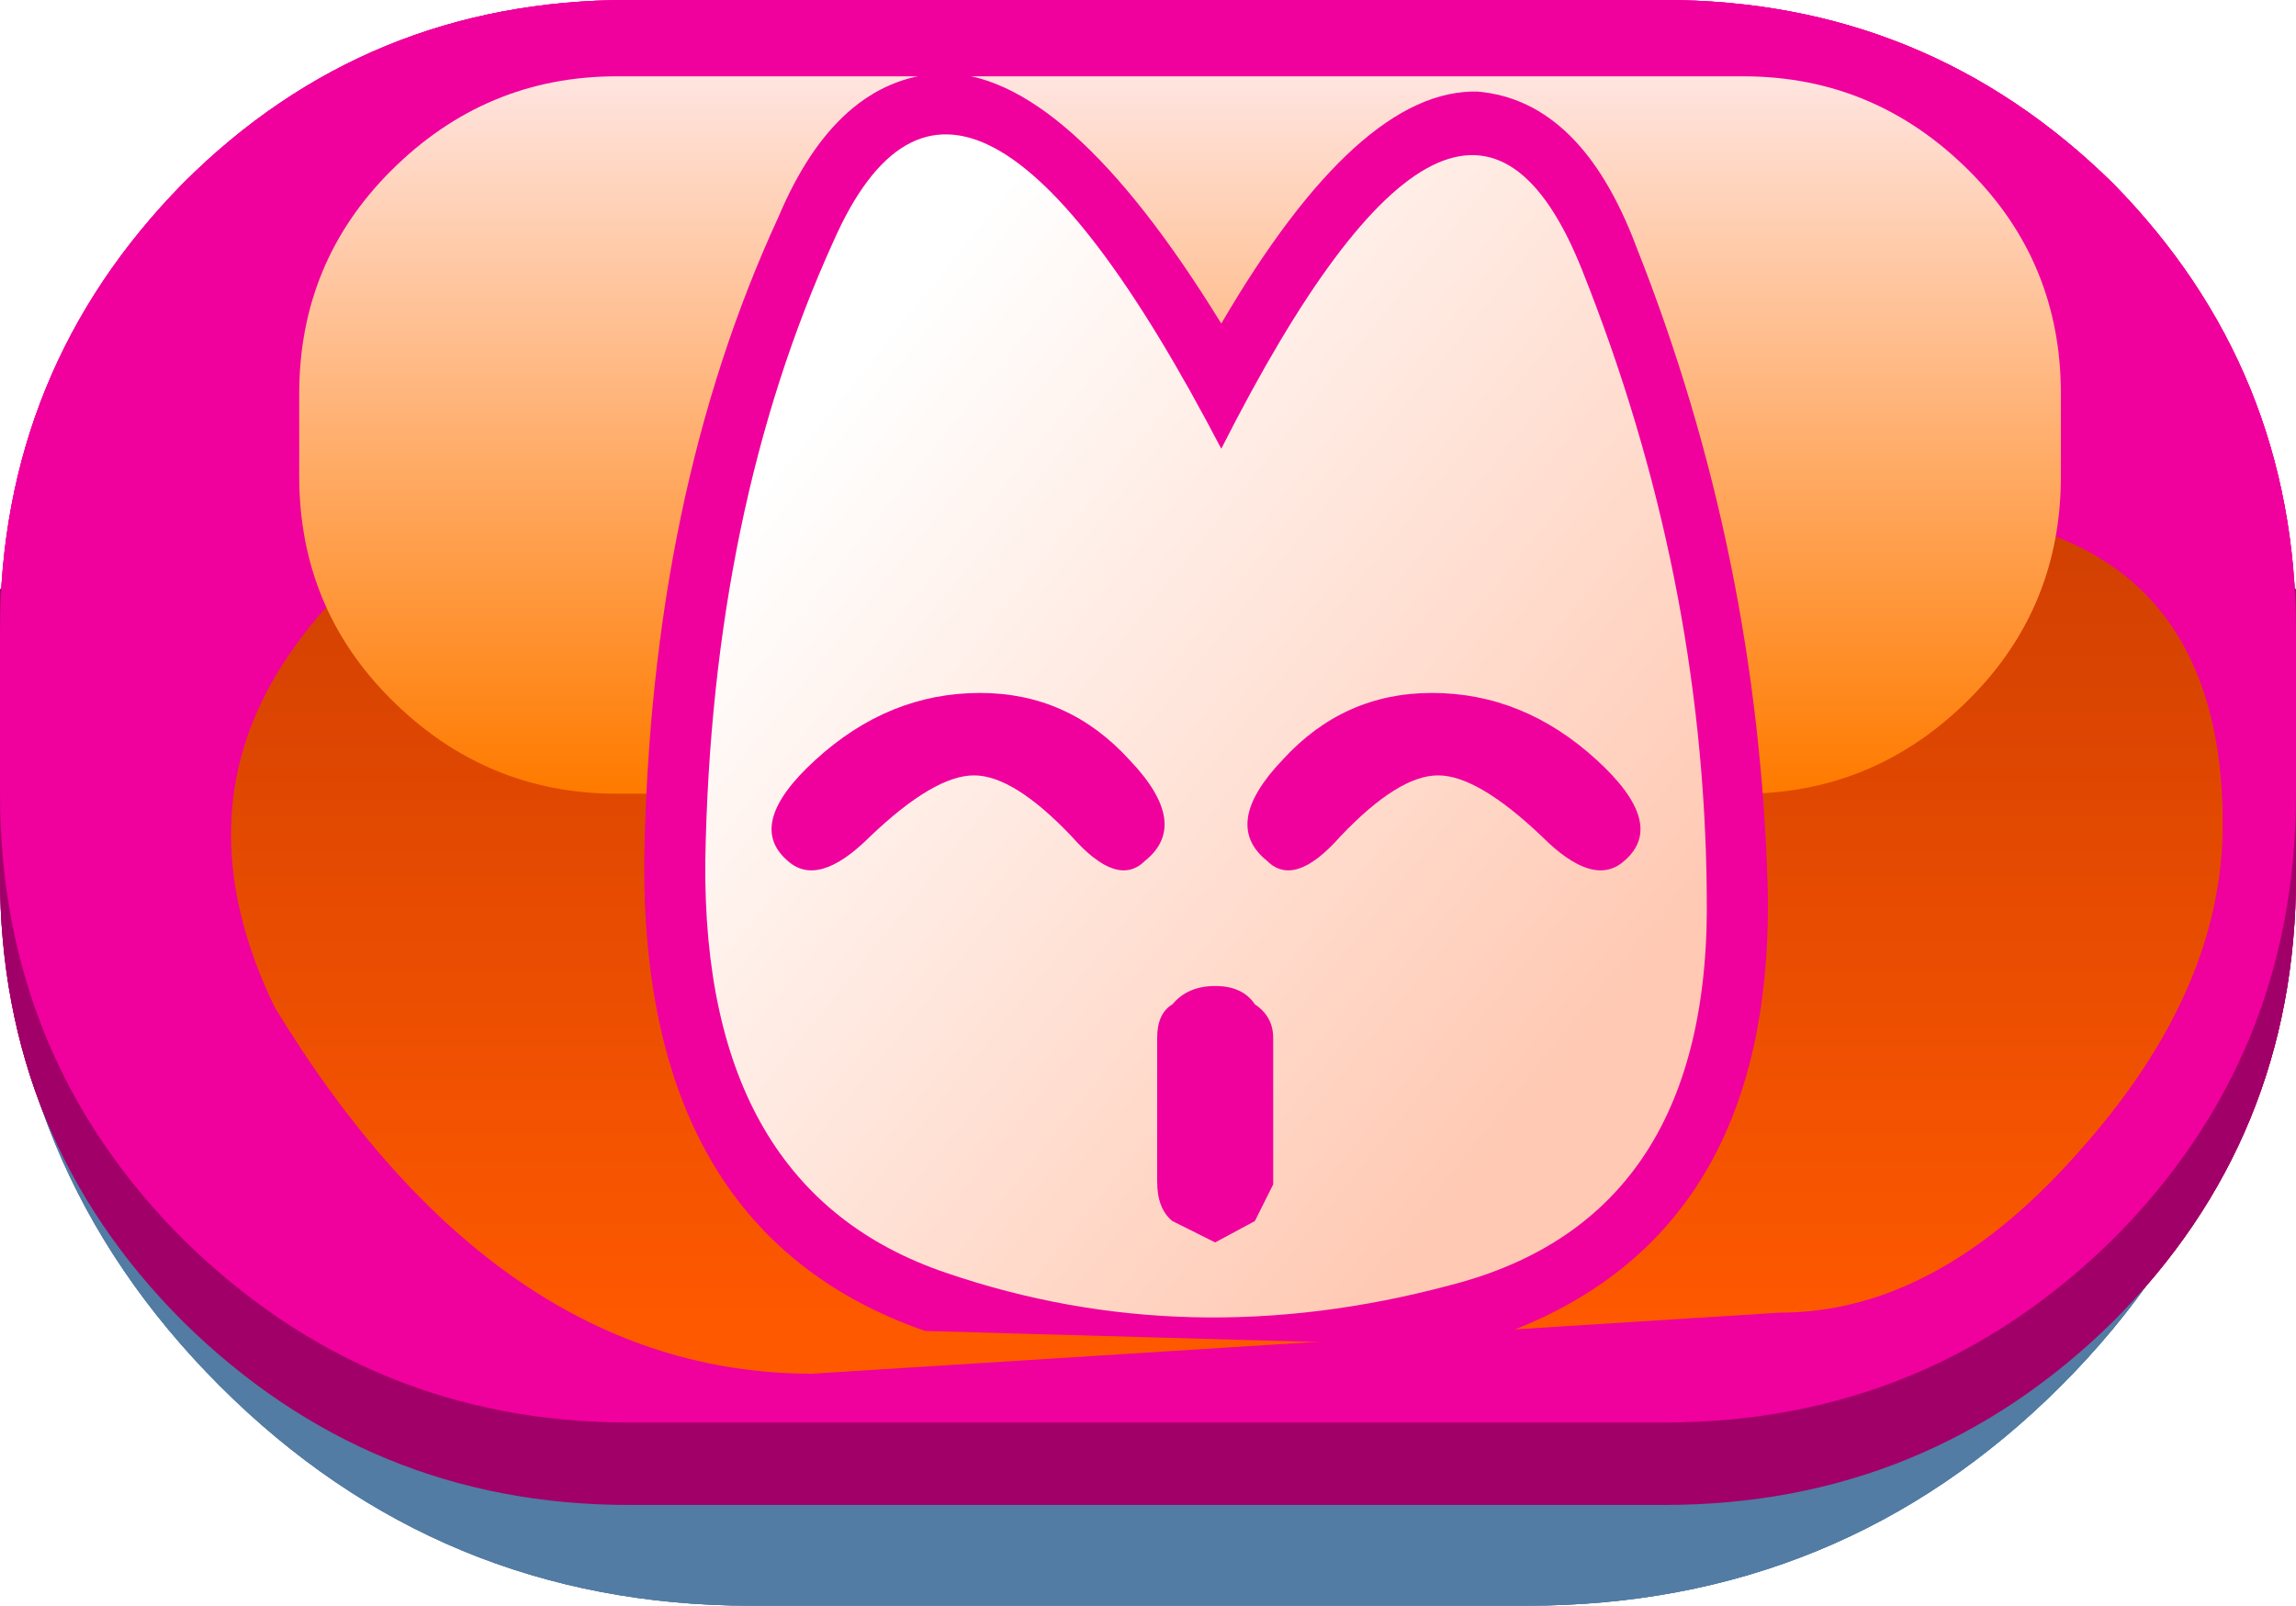
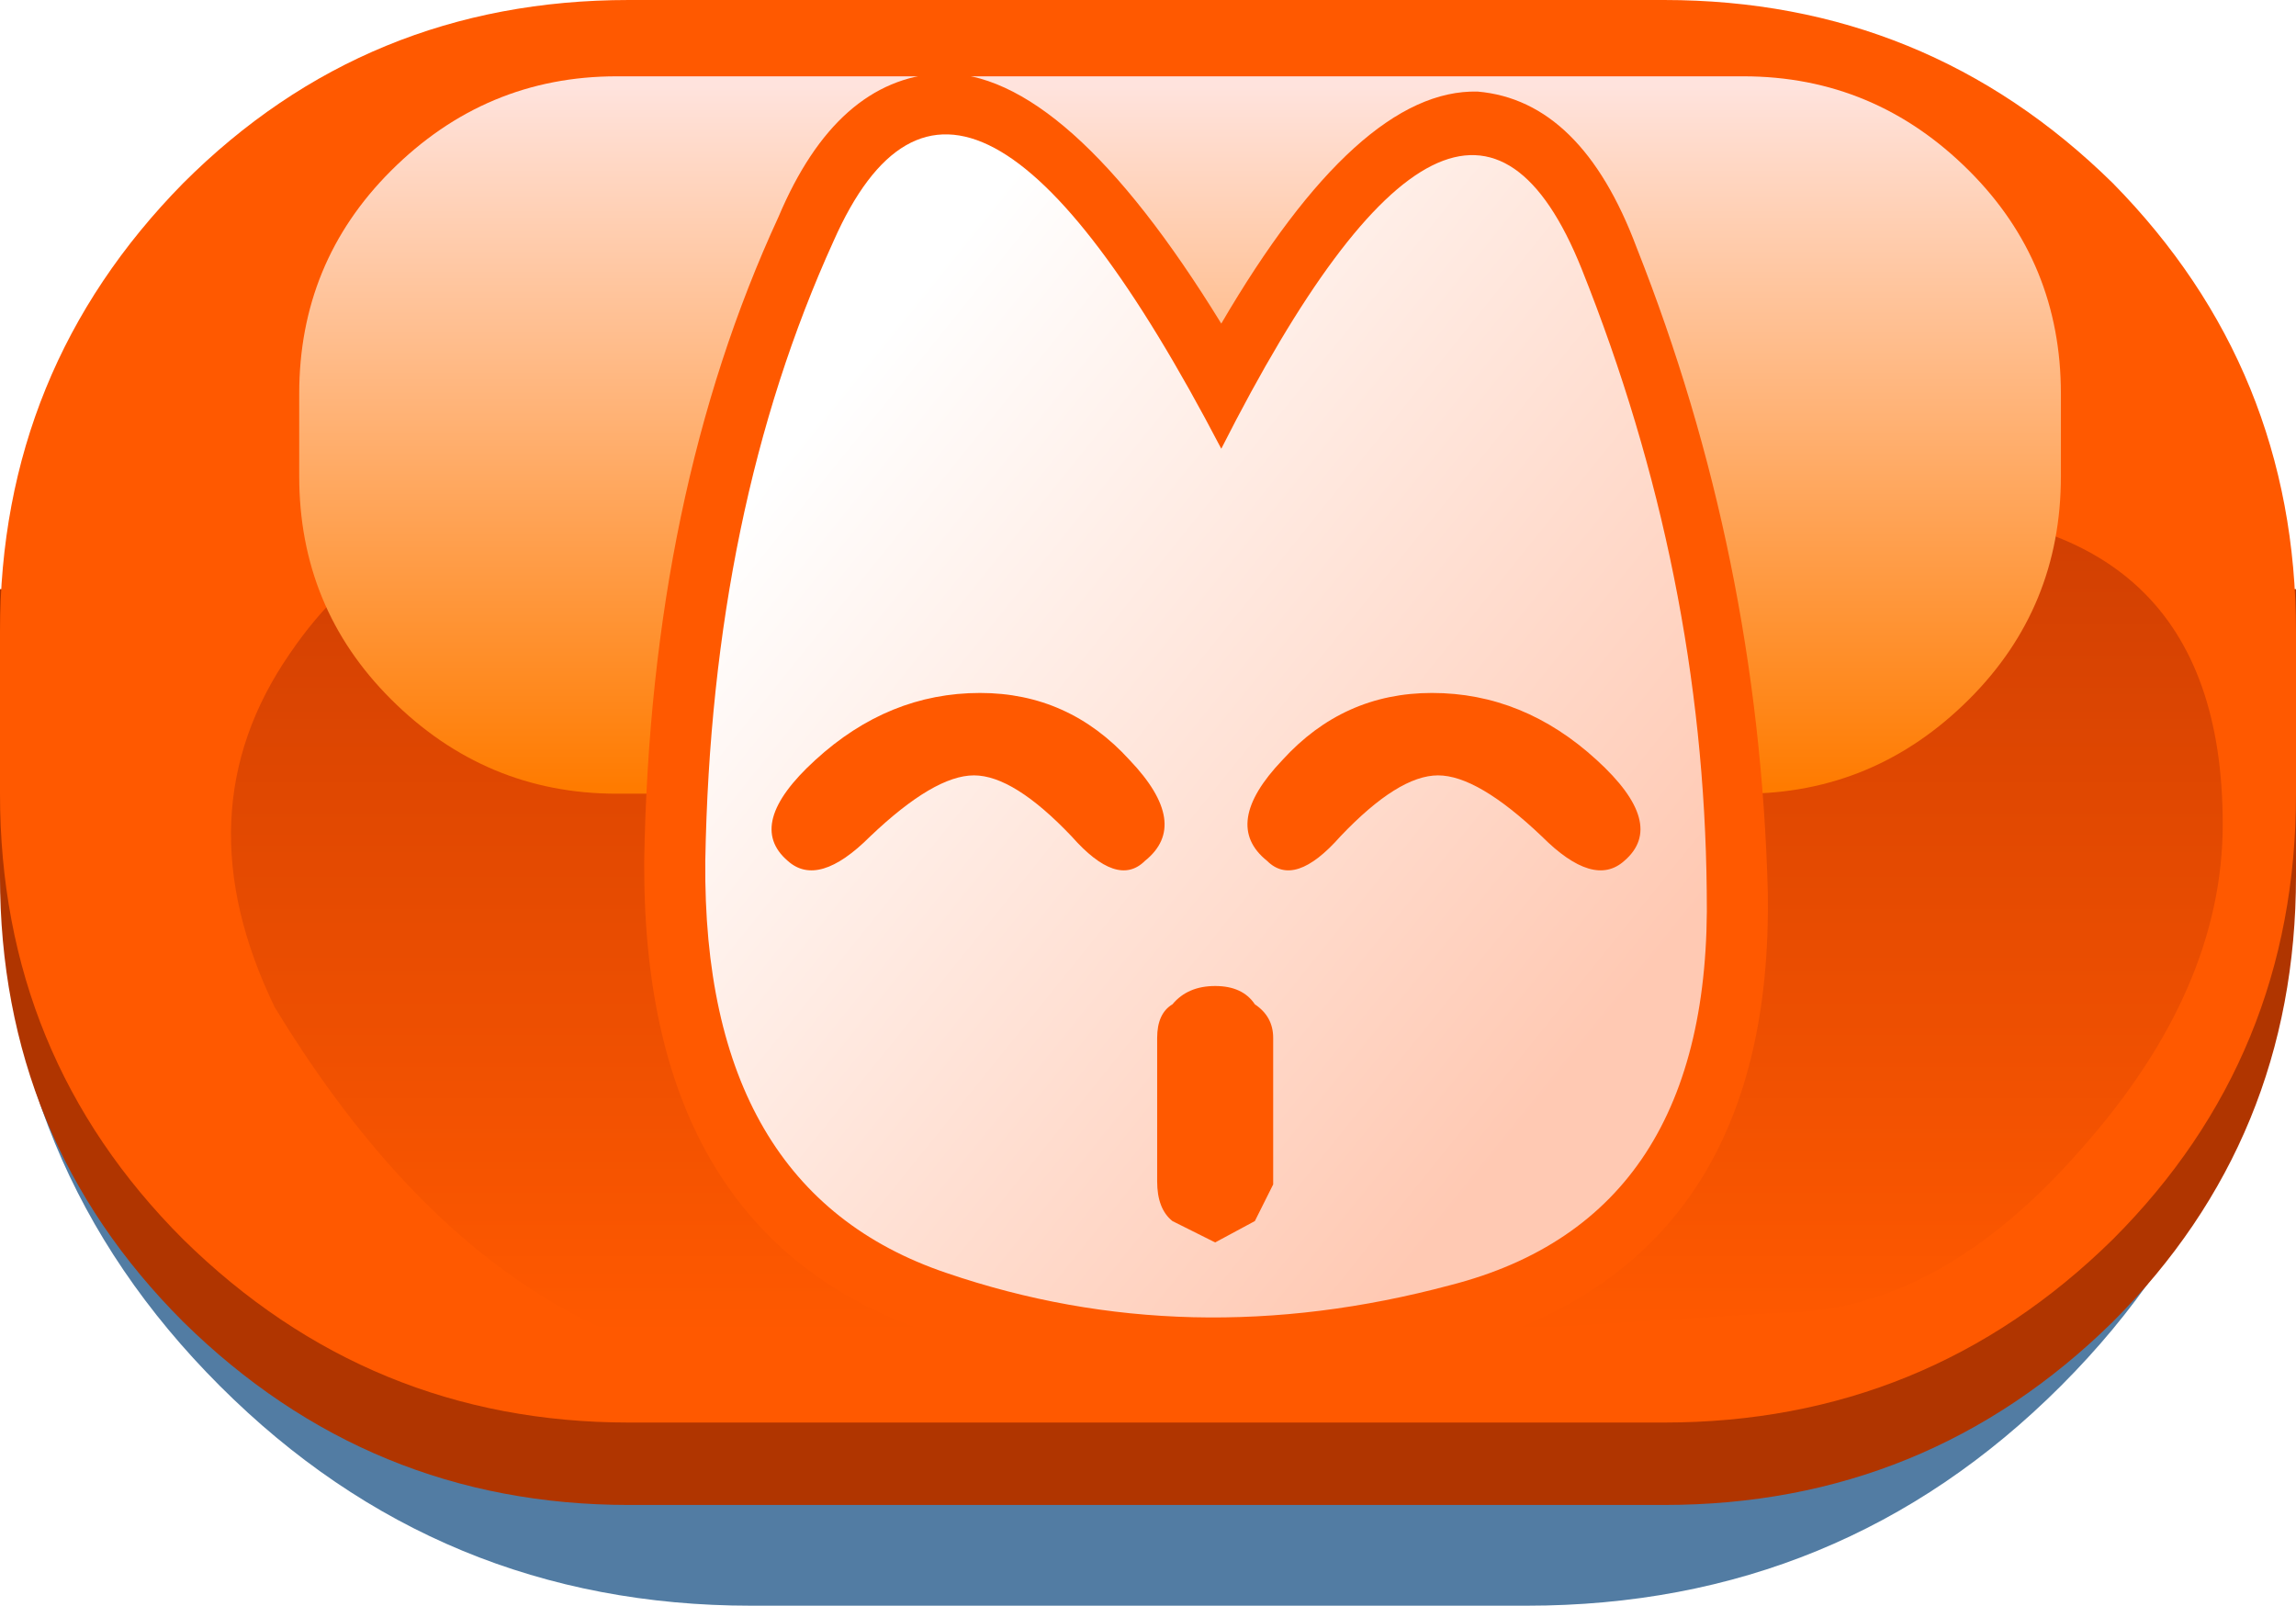
<svg xmlns="http://www.w3.org/2000/svg" xmlns:xlink="http://www.w3.org/1999/xlink" height="26.3" width="37.6">
  <use height="26.3" width="37.6" xlink:href="#a" />
-   <use height="26.3" width="37.6" xlink:href="#b" />
-   <use height="26.3" width="37.6" xlink:href="#c" />
  <defs>
-     <linearGradient gradientTransform="matrix(0 .0079 -.0086 0 1.3 2.25)" gradientUnits="userSpaceOnUse" id="r" spreadMethod="pad" x1="-819.2" x2="819.2">
-       <stop offset="0" stop-color="#c10276" />
-       <stop offset="1" stop-color="#ff009c" />
-     </linearGradient>
-     <linearGradient gradientTransform="matrix(0 .007 -.0072 0 .45 -6)" gradientUnits="userSpaceOnUse" id="s" spreadMethod="pad" x1="-819.2" x2="819.2">
-       <stop offset="0" stop-color="#fe9ae0" />
-       <stop offset="1" stop-color="#ff00a6" />
-     </linearGradient>
-     <linearGradient gradientTransform="matrix(-.0078 -.0062 .0074 -.0092 0 0)" gradientUnits="userSpaceOnUse" id="d" spreadMethod="pad" x1="-819.2" x2="819.2">
-       <stop offset="0" stop-color="#febde9" />
-       <stop offset="1" stop-color="#fff" />
-     </linearGradient>
-     <linearGradient gradientTransform="matrix(0 .0079 -.0086 0 1.4 2.25)" gradientUnits="userSpaceOnUse" id="v" spreadMethod="pad" x1="-819.2" x2="819.2">
+     <path d="M-18.7-6.15h37.35q0 5.1-3.6 8.7-3.6 3.6-8.75 3.6H-6.4q-5.1 0-8.7-3.6-3.6-3.6-3.6-8.7" fill="#527ca3" fill-rule="evenodd" transform="translate(18.7 6.15)" id="c" />
+     <path d="M18.8-7.5v4.7q0 4.3-3 7.3-3.05 3-7.35 3H-8.5q-4.25 0-7.3-3-3-3-3-7.3v-4.7h37.6" fill="#b03500" fill-rule="evenodd" transform="translate(18.8 7.5)" id="d" />
+     <path d="M18.8-1.3v2.65q0 4.3-3 7.3-3.05 3-7.35 3H-8.5q-4.25 0-7.3-3-3-3-3-7.3V-1.3q0-4.3 3-7.35 3-3 7.3-3H8.45q4.3 0 7.35 3 3 3.05 3 7.35" fill="#ff5900" fill-rule="evenodd" transform="translate(18.8 11.65)" id="e" />
+     <path d="M.25-6.6q2.25-3.85 4.2-3.8 1.7.15 2.6 2.55Q9.05-2.8 9.2 2.7q.1 6-4.95 7.45L-4.6 9.9q-4.6-1.6-4.6-7.6v-.1q.1-6 2.2-10.55.95-2.25 2.65-2.35 2.05-.05 4.6 4.1" fill="#ff5900" fill-rule="evenodd" transform="translate(9.2 10.7)" id="f" />
+     <path d="M2.05 3.85q0-.35-.3-.55-.2-.3-.65-.3t-.7.3q-.25.15-.25.55V6.2q0 .45.25.65l.7.35.65-.35.3-.6v-2.4M-.3-.7q-1-1.1-2.45-1.1-1.5 0-2.7 1.1Q-6.6.35-5.9.95q.5.45 1.35-.4 1.05-1 1.7-1 .65 0 1.6 1 .75.85 1.2.4Q.7.35-.3-.7m1.5-5.1q3.95-7.8 5.9-2.95 2 5 2.05 10.2.1 5.35-4.2 6.45-4.3 1.15-8.25-.2-4-1.35-3.95-6.75.1-5.75 2.1-10.15 2.1-4.75 6.35 3.4m3.45 4Q3.2-1.8 2.2-.7 1.2.35 1.95.95q.45.45 1.2-.4.95-1 1.6-1 .65 0 1.7 1 .85.85 1.35.4.7-.6-.45-1.65-1.2-1.1-2.7-1.1" fill="url(#b)" fill-rule="evenodd" transform="translate(7.25 10.95)" id="l" />
+     <use height="12.3" width="37.35" xlink:href="#c" id="g" />
+     <use height="15" width="37.6" xlink:href="#d" id="h" />
+     <use height="23.3" width="37.6" xlink:href="#e" id="i" />
+     <use height="21.35" width="18.4" xlink:href="#f" id="k" />
+     <linearGradient gradientTransform="matrix(0 .0079 -.0086 0 1.4 2.25)" gradientUnits="userSpaceOnUse" id="m" spreadMethod="pad" x1="-819.2" x2="819.2">
      <stop offset="0" stop-color="#d24002" />
      <stop offset="1" stop-color="#ff5900" />
    </linearGradient>
-     <linearGradient gradientTransform="matrix(0 .007 -.0072 0 .55 -6)" gradientUnits="userSpaceOnUse" id="w" spreadMethod="pad" x1="-819.2" x2="819.2">
+     <linearGradient gradientTransform="matrix(0 .007 -.0072 0 .55 -6)" gradientUnits="userSpaceOnUse" id="n" spreadMethod="pad" x1="-819.2" x2="819.2">
      <stop offset="0" stop-color="#ffe3dd" />
      <stop offset="1" stop-color="#ff7b00" />
    </linearGradient>
-     <linearGradient gradientTransform="matrix(-.0078 -.0062 .0074 -.0092 .95 -1.25)" gradientUnits="userSpaceOnUse" id="e" spreadMethod="pad" x1="-819.2" x2="819.2">
+     <linearGradient gradientTransform="matrix(-.0078 -.0062 .0074 -.0092 .95 -1.25)" gradientUnits="userSpaceOnUse" id="b" spreadMethod="pad" x1="-819.2" x2="819.2">
      <stop offset="0" stop-color="#ffc9b3" />
      <stop offset="1" stop-color="#fff" />
    </linearGradient>
-     <path d="M-18.7-6.15h37.35q0 5.1-3.6 8.7-3.6 3.6-8.75 3.6H-6.4q-5.1 0-8.7-3.6-3.6-3.6-3.6-8.7" fill="#527ca3" fill-rule="evenodd" transform="translate(18.7 6.15)" id="f" />
-     <path d="M18.8-7.5v4.7q0 4.3-3 7.3-3.05 3-7.35 3H-8.5q-4.25 0-7.3-3-3-3-3-7.3v-4.7h37.6" fill="#a10069" fill-rule="evenodd" transform="translate(18.8 7.5)" id="g" />
-     <path d="M18.8-1.3v2.65q0 4.3-3 7.3-3.05 3-7.35 3H-8.5q-4.25 0-7.3-3-3-3-3-7.3V-1.3q0-4.3 3-7.35 3-3 7.3-3H8.45q4.3 0 7.35 3 3 3.05 3 7.35" fill="#f0009c" fill-rule="evenodd" transform="translate(18.8 11.65)" id="h" />
-     <path d="M.25-6.6q2.25-3.85 4.2-3.8 1.7.15 2.6 2.55Q9.05-2.8 9.2 2.7q.1 6-4.95 7.45L-4.6 9.9q-4.6-1.6-4.6-7.6v-.1q.1-6 2.2-10.55.95-2.25 2.65-2.35 2.05-.05 4.6 4.1" fill="#f0009c" fill-rule="evenodd" transform="translate(9.2 10.7)" id="i" />
-     <path d="M-3.8.8q.65 0 1.6 1 .75.85 1.2.4.75-.6-.25-1.65-1-1.1-2.45-1.1-1.5 0-2.7 1.1-1.15 1.05-.45 1.65.5.45 1.35-.4 1.05-1 1.7-1m4.9 4.3q0-.35-.3-.55-.2-.3-.65-.3t-.7.3l-.25.55v2.35l.25.65q.45.35.7.35L.8 8.1l.3-.6V5.1m4.4-3.3q.85.85 1.35.4.7-.6-.45-1.65-1.2-1.1-2.7-1.1-1.45 0-2.45 1.1Q.25 1.6 1 2.2q.45.45 1.2-.4.95-1 1.6-1 .65 0 1.7 1M.25-4.55q3.95-7.8 5.9-2.95 2 5 2.05 10.2.1 5.35-4.2 6.45-4.3 1.15-8.25-.2-4-1.35-3.95-6.75.1-5.75 2.1-10.15Q-4-12.7.25-4.55" fill="url(#d)" fill-rule="evenodd" transform="translate(8.2 9.7)" id="j" />
-     <path d="M2.05 3.85q0-.35-.3-.55-.2-.3-.65-.3t-.7.3q-.25.15-.25.55V6.2q0 .45.25.65l.7.35.65-.35.3-.6v-2.4M-.3-.7q-1-1.1-2.45-1.1-1.5 0-2.7 1.1Q-6.6.35-5.9.95q.5.45 1.35-.4 1.05-1 1.7-1 .65 0 1.6 1 .75.85 1.2.4Q.7.35-.3-.7m1.5-5.1q3.95-7.8 5.9-2.95 2 5 2.05 10.2.1 5.35-4.2 6.45-4.3 1.15-8.25-.2-4-1.35-3.95-6.75.1-5.75 2.1-10.15 2.1-4.75 6.35 3.4m3.45 4Q3.2-1.8 2.2-.7 1.2.35 1.95.95q.45.45 1.2-.4.95-1 1.6-1 .65 0 1.7 1 .85.85 1.35.4.7-.6-.45-1.65-1.2-1.1-2.7-1.1" fill="url(#e)" fill-rule="evenodd" transform="translate(7.25 10.95)" id="u" />
-     <use height="12.3" width="37.35" xlink:href="#f" id="n" />
-     <use height="15" width="37.6" xlink:href="#g" id="o" />
-     <use height="23.3" width="37.6" xlink:href="#h" id="p" />
-     <use height="21.35" width="18.4" xlink:href="#i" id="l" />
-     <use height="19.4" width="16.4" xlink:href="#j" id="m" />
-     <use height="26.3" width="37.6" xlink:href="#a" id="b" />
    <g id="a" transform="translate(18.8 13.15)">
-       <use height="26.3" transform="translate(-18.8 -13.15)" width="37.6" xlink:href="#k" />
-       <use height="21.35" transform="translate(-8.25 -11.95)" width="18.4" xlink:href="#l" />
-       <use height="19.4" transform="translate(-7.25 -10.95)" width="16.4" xlink:href="#m" />
+       <use height="12.3" transform="translate(-18.8 .85)" width="37.35" xlink:href="#g" />
+       <use height="15" transform="translate(-18.8 -3.5)" width="37.6" xlink:href="#h" />
+       <use height="23.3" transform="translate(-18.8 -13.15)" width="37.6" xlink:href="#i" />
+       <use height="21.25" transform="translate(-15 -11.9)" width="32.6" xlink:href="#j" />
+       <use height="21.35" transform="translate(-8.25 -11.95)" width="18.4" xlink:href="#k" />
+       <use height="19.4" transform="translate(-7.25 -10.95)" width="16.4" xlink:href="#l" />
    </g>
-     <g id="k" transform="translate(18.9 13.15)">
-       <use height="12.3" transform="translate(-18.9 .85)" width="37.35" xlink:href="#n" />
-       <use height="15" transform="translate(-18.9 -3.5)" width="37.6" xlink:href="#o" />
-       <use height="23.3" transform="translate(-18.9 -13.15)" width="37.6" xlink:href="#p" />
-       <use height="21.25" transform="translate(-15.1 -11.9)" width="32.6" xlink:href="#q" />
-     </g>
-     <g id="q" fill-rule="evenodd">
-       <path d="M12.05-4.8q5.45 0 5.45 5.15 0 2.7-2.3 5.3-2.35 2.7-4.95 2.7l-15.85 1q-5.15 0-8.8-6-1.55-3.2.25-5.8 1.6-2.35 4.25-2.35h21.95" fill="url(#r)" transform="translate(15.1 11.9)" />
-       <path d="M-14-6.7q0-2.15 1.5-3.65 1.55-1.55 3.7-1.55H9.65q2.15 0 3.7 1.55 1.5 1.5 1.5 3.65v1.35q0 2.15-1.5 3.65Q11.8-.15 9.65-.15H-8.8q-2.15 0-3.7-1.55Q-14-3.2-14-5.35V-6.7" fill="url(#s)" transform="translate(15.1 11.9)" />
-     </g>
-     <g id="c" transform="translate(18.8 13.15)">
-       <use height="12.3" transform="translate(-18.8 .85)" width="37.35" xlink:href="#n" />
-       <use height="15" transform="translate(-18.8 -3.5)" width="37.6" xlink:href="#o" />
-       <use height="23.3" transform="translate(-18.8 -13.15)" width="37.6" xlink:href="#p" />
-       <use height="21.25" transform="translate(-15 -11.9)" width="32.6" xlink:href="#t" />
-       <use height="21.35" transform="translate(-8.25 -11.95)" width="18.4" xlink:href="#l" />
-       <use height="19.4" transform="translate(-7.25 -10.95)" width="16.4" xlink:href="#u" />
-     </g>
-     <g id="t" fill-rule="evenodd">
-       <path d="M-9.8-4.8h21.95q5.45 0 5.45 5.15 0 2.7-2.3 5.3-2.35 2.7-4.95 2.7l-15.85 1q-5.15 0-8.8-6-1.55-3.2.25-5.8 1.6-2.35 4.25-2.35" fill="url(#v)" transform="translate(15 11.9)" />
-       <path d="M13.45-1.7Q11.9-.15 9.75-.15H-8.7q-2.15 0-3.7-1.55-1.5-1.5-1.5-3.65V-6.7q0-2.15 1.5-3.65 1.55-1.55 3.7-1.55H9.75q2.15 0 3.7 1.55 1.5 1.5 1.5 3.65v1.35q0 2.15-1.5 3.65" fill="url(#w)" transform="translate(15 11.9)" />
+     <g id="j" fill-rule="evenodd">
+       <path d="M-9.8-4.8h21.95q5.45 0 5.45 5.15 0 2.7-2.3 5.3-2.35 2.7-4.95 2.7l-15.85 1q-5.15 0-8.8-6-1.55-3.2.25-5.8 1.6-2.35 4.25-2.35" fill="url(#m)" transform="translate(15 11.9)" />
+       <path d="M13.45-1.7Q11.9-.15 9.75-.15H-8.7q-2.15 0-3.7-1.55-1.5-1.5-1.5-3.65V-6.7q0-2.15 1.5-3.65 1.55-1.55 3.7-1.55H9.75q2.15 0 3.7 1.55 1.5 1.5 1.5 3.65v1.35q0 2.15-1.5 3.65" fill="url(#n)" transform="translate(15 11.9)" />
    </g>
  </defs>
</svg>
